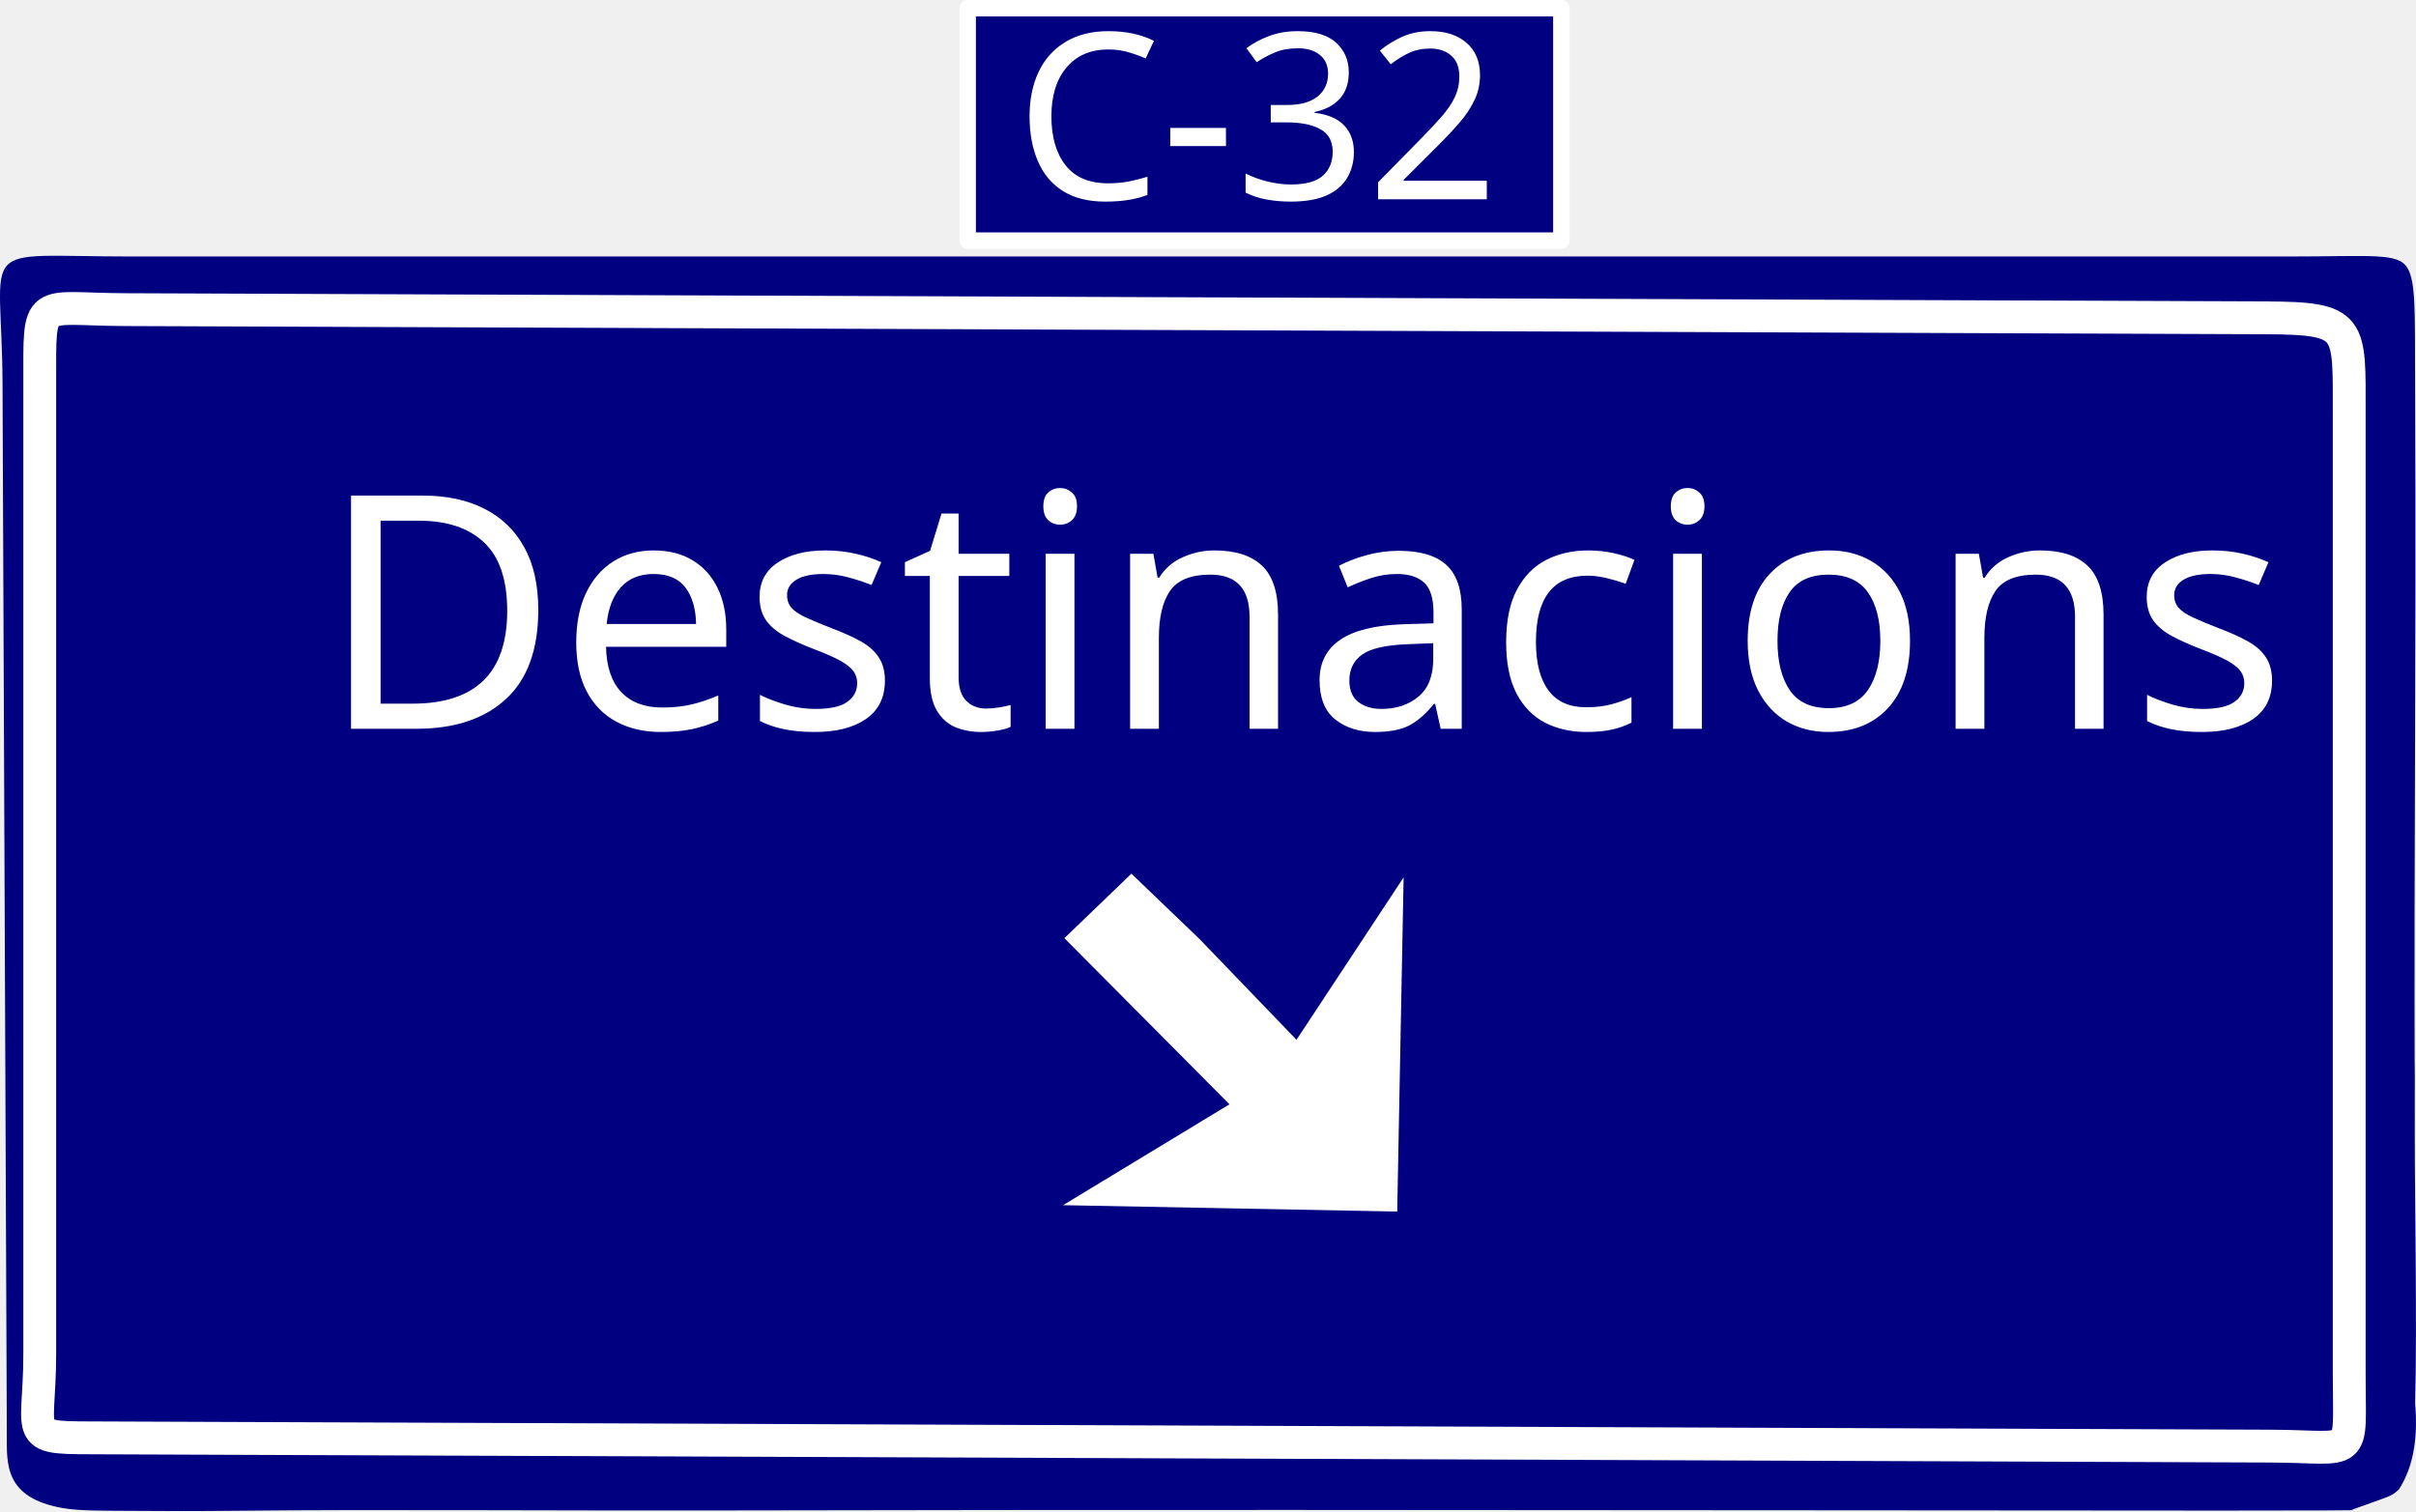
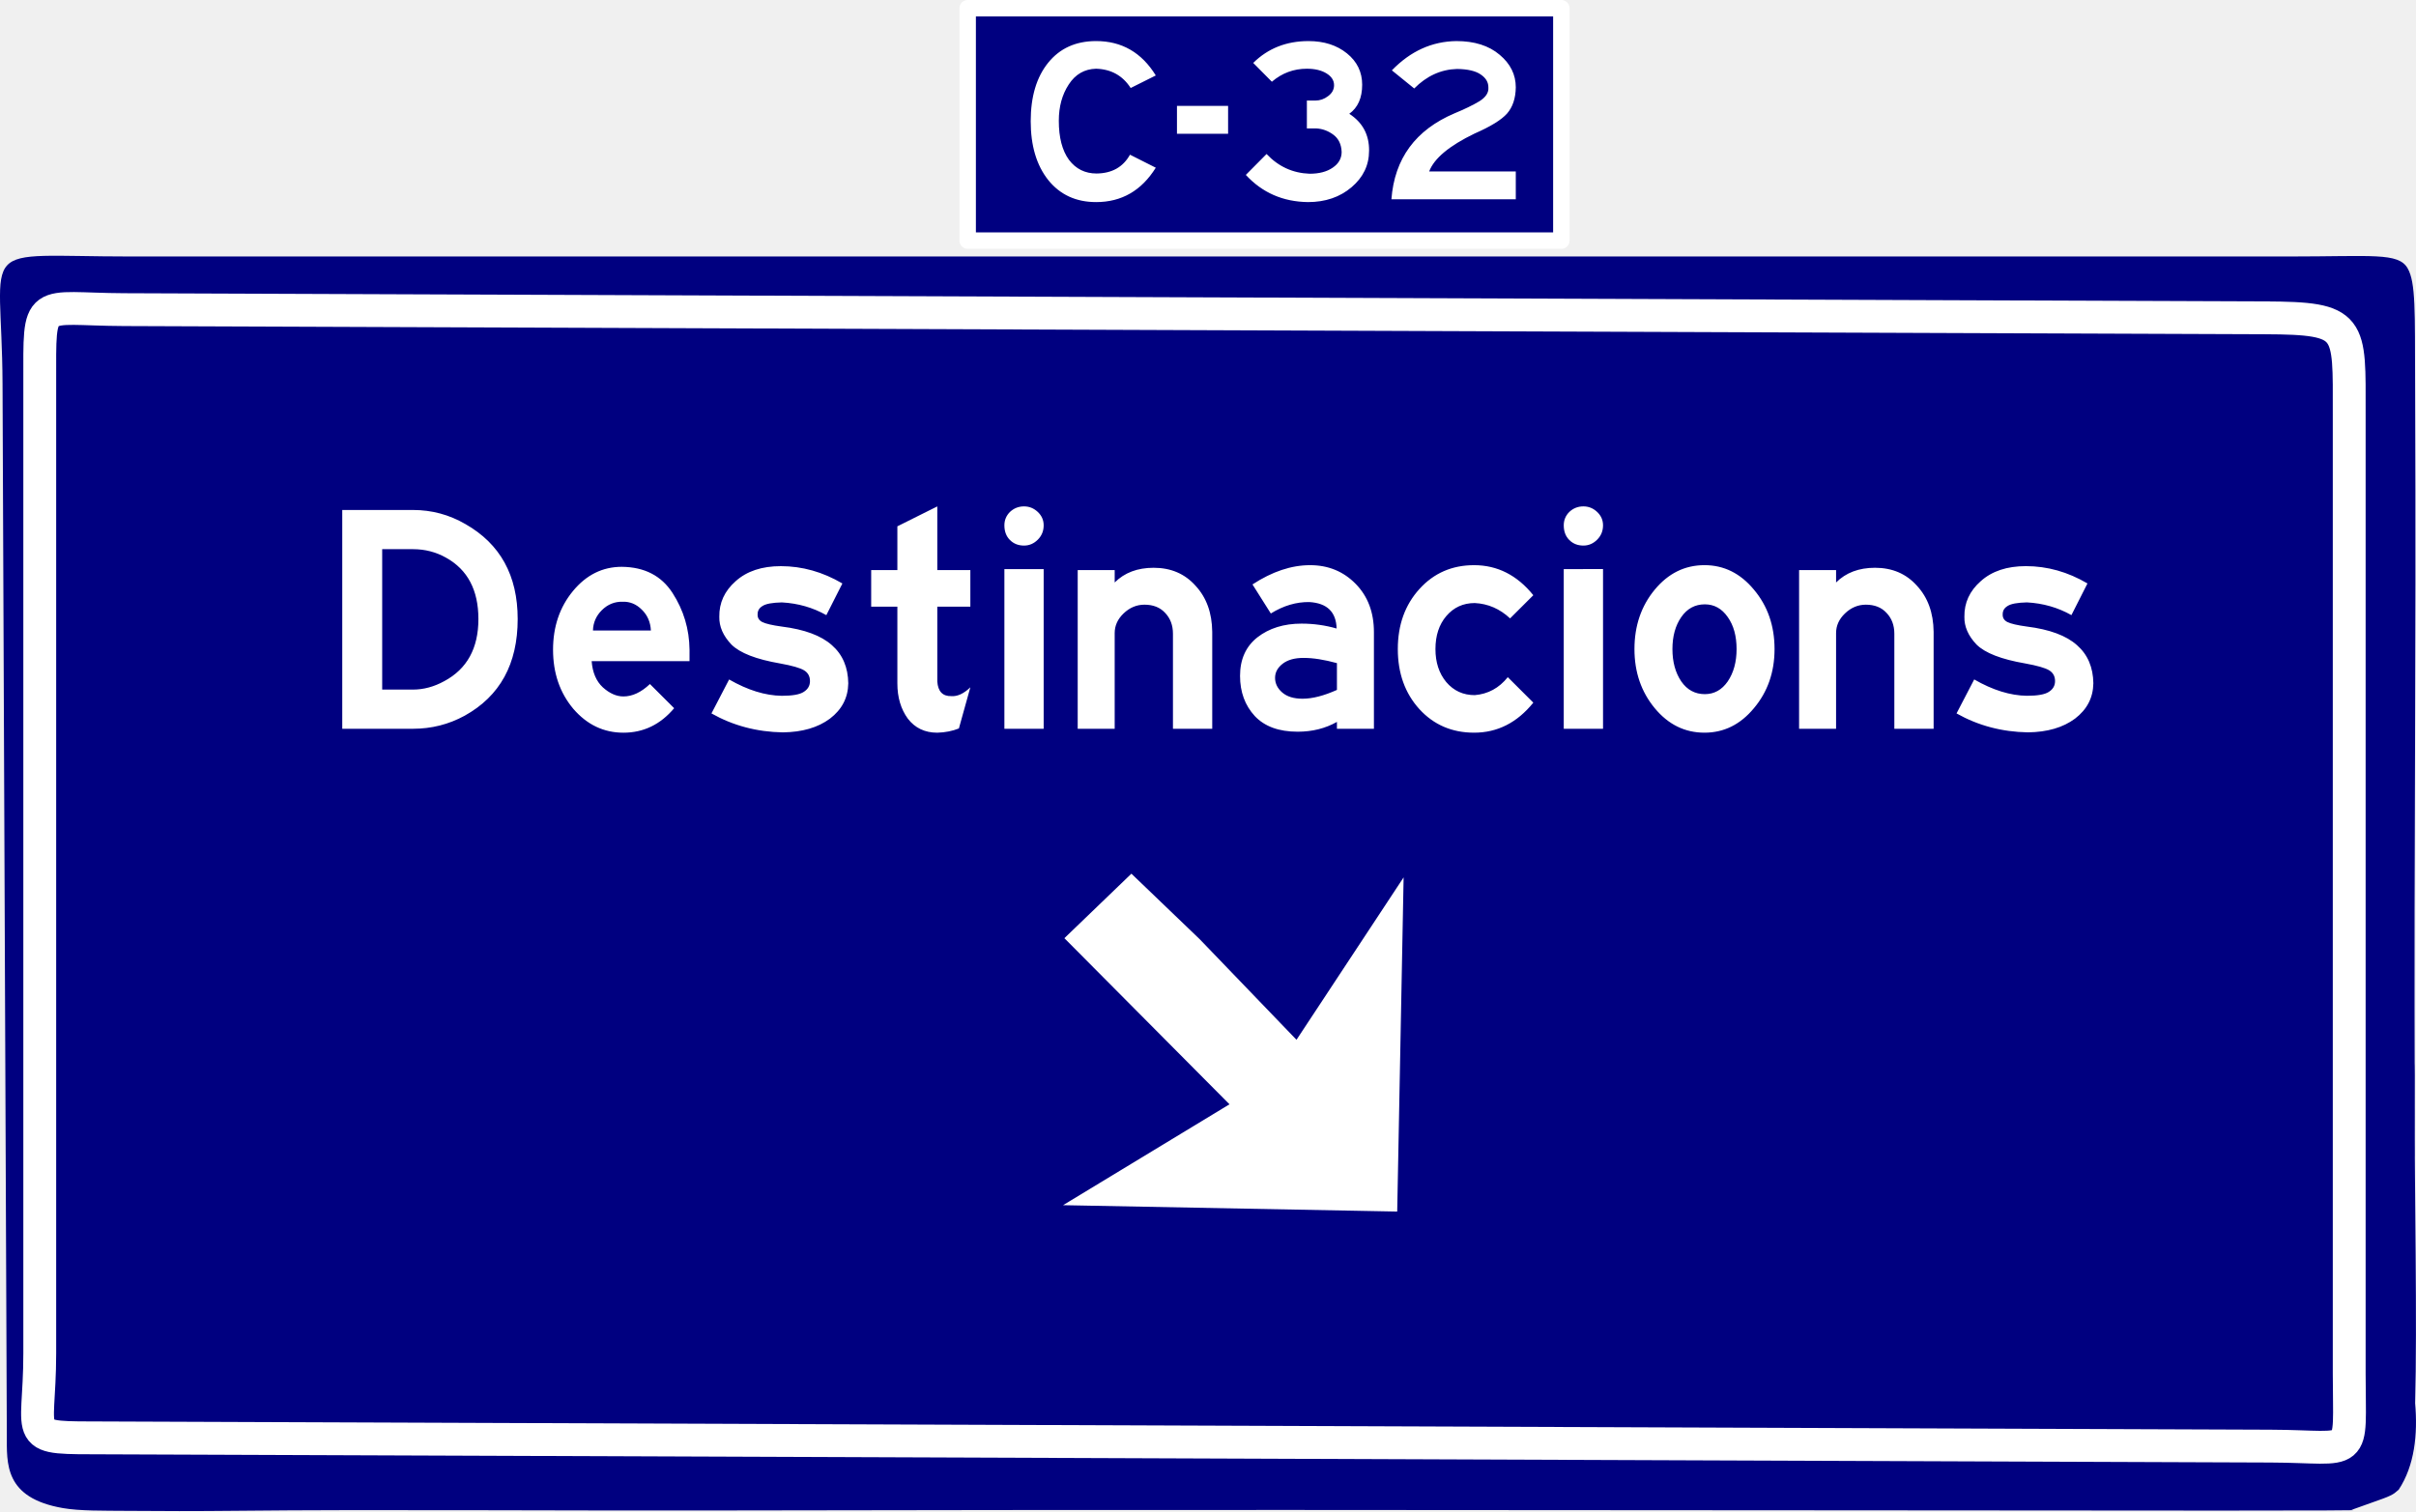
<svg xmlns="http://www.w3.org/2000/svg" version="1.2" width="294.246" height="184.085" id="svg2">
  <defs id="defs4008" />
  <g id="layer11" style="display:inline" transform="translate(-3.649623,3.180049)">
    <path d="m 297.786,167.753 c 0.34,3.787 -0.062,7.631 -2.009,10.564 -0.324,0.201 -0.337,0.512 -1.994,1.104 l -3.765,1.345 c 6.758,0.228 -110.917,-0.128 -197.607,0.061 -21.662,0.047 -43.199,-0.139 -59.929,0.04 -4.919,0.052 -9.309,0.046 -13.375,0.008 -2.857,-0.026 -5.713,0.028 -7.797,-0.334 -7.194,-1.247 -6.816,-5.457 -6.829,-8.884 L 3.959,43.583 C 3.887,25.822 0.3,28.067 19.512,28.067 h 262.92 c 10.137,0 13.31,-0.515 14.44,1.43 1.012,1.741 0.879,5.355 0.912,13.746 0.149,38.242 -0.15,50.816 -0.041,89.075 0.054,18.912 0.007,-19.378 -0.016,-0.562 -0.011,9.439 0.327,26.513 0.06,35.997 z" id="path3217" style="fill:#000080;stroke-width:1" />
    <path d="m 289.761,164.097 c 0,10.761 1.163,8.935 -9.599,8.894 L 16.675,171.992 C 5.913,171.951 8.491,172.447 8.491,161.685 V 43.436 c 0,-10.765 -0.459,-8.937 10.303,-8.896 l 260.662,0.999 c 10.762,0.041 10.305,0.955 10.305,11.721 z" id="path3243" style="fill:none;stroke:#ffffff;stroke-width:4;stroke-miterlimit:3.864" />
    <path d="m 149.771,111.246 11.78,12.245 13.046,-19.784 -0.781,40.709 -40.696,-0.776 20.269,-12.29 -20.107,-20.237 8.162,-7.858" id="polyline3245" style="fill:#ffffff;stroke-width:1" />
    <text xml:space="preserve" style="font-size:38.669px;line-height:22.658px;font-family:'Andale Mono IPA';-inkscape-font-specification:'Andale Mono IPA';letter-spacing:0px;word-spacing:0px;fill:#ffffff;fill-opacity:1;stroke:none;stroke-width:1px;stroke-linecap:butt;stroke-linejoin:miter;stroke-opacity:1" x="307.614" y="178.695" id="text4113" transform="scale(1.067666,0.9366225)">
      <tspan id="tspan4111" x="307.614" y="178.695" style="font-style:normal;font-variant:normal;font-weight:normal;font-stretch:normal;font-size:38.669px;font-family:'Highway Gothic Wide';-inkscape-font-specification:'Highway Gothic Wide';fill:#ffffff;fill-opacity:1;stroke:none;stroke-width:1px" />
    </text>
-     <text xml:space="preserve" style="font-size:39.822px;line-height:23.333px;font-family:Haettenschweiler;-inkscape-font-specification:Haettenschweiler;letter-spacing:0px;word-spacing:0px;fill:none;stroke:#000000;stroke-width:1px;stroke-linecap:butt;stroke-linejoin:miter;stroke-opacity:1" x="42.498" y="85.69" id="text5780" transform="scale(1.001032,0.9989687)">
-       <tspan id="tspan5778" x="42.498" y="85.69" style="font-style:normal;font-variant:normal;font-weight:normal;font-stretch:normal;font-family:'Highway Gothic Wide';-inkscape-font-specification:'Highway Gothic Wide';fill:#ffffff;stroke:none;stroke-width:1px">Destinacions</tspan>
-     </text>
-     <rect style="display:inline;fill:#000080;stroke:#ffffff;stroke-width:2;stroke-linecap:round;stroke-linejoin:round;stroke-miterlimit:2.613;stroke-dasharray:none;stroke-opacity:1" id="rect5280" width="72.301" height="28.312" x="121.505" y="-2.18" />
-     <text xml:space="preserve" style="font-size:28.178px;line-height:16.511px;font-family:'Highway Gothic Wide';-inkscape-font-specification:'Highway Gothic Wide';letter-spacing:0px;word-spacing:0px;display:inline;fill:none;stroke:#000000;stroke-width:1px;stroke-linecap:butt;stroke-linejoin:miter;stroke-opacity:1" x="127.903" y="21.005" id="text5284" transform="scale(0.9955162,1.004504)">
-       <tspan id="tspan5282" x="127.903" y="21.005" style="font-style:normal;font-variant:normal;font-weight:normal;font-stretch:normal;font-family:'Highway Gothic Wide';-inkscape-font-specification:'Highway Gothic Wide';fill:#ffffff;fill-opacity:1;stroke:none;stroke-width:1px">C-32</tspan>
-     </text>
+     <path style="font-size:39.822px;line-height:23.333px;font-family:'Highway Gothic Wide';-inkscape-font-specification:'Highway Gothic Wide';letter-spacing:0px;word-spacing:0px;fill:#ffffff;stroke-width:1px" d="m 66.63,72.31 q 0,8.203 -6.451,11.787 -2.907,1.593 -6.292,1.593 H 45.286 V 59.009 h 8.602 q 3.425,0 6.371,1.712 6.371,3.624 6.371,11.588 z m -4.779,0 q 0,-5.296 -3.942,-7.486 Q 56.078,63.788 53.887,63.788 h -3.743 v 17.123 h 3.743 q 1.951,0 3.823,-1.035 4.141,-2.23 4.141,-7.566 z m 25.685,5.137 H 75.63 q 0.159,2.071 1.354,3.186 1.234,1.115 2.509,1.115 1.633,0 3.226,-1.513 l 2.947,2.947 q -2.509,2.987 -6.172,2.987 -3.584,0 -6.093,-2.907 -2.469,-2.947 -2.469,-7.208 0,-4.221 2.429,-7.168 2.429,-2.947 5.933,-2.947 4.141,0.04 6.172,3.186 2.031,3.146 2.071,6.929 z m -4.699,-3.743 q -0.08,-1.553 -1.115,-2.549 -0.996,-0.996 -2.31,-0.956 -1.473,-0.04 -2.549,1.035 -1.035,1.035 -1.075,2.469 z m 24.013,6.451 q -0.04,2.628 -2.23,4.301 -2.19,1.633 -5.734,1.673 -4.739,-0.08 -8.681,-2.31 l 2.15,-4.141 q 3.385,1.951 6.411,1.991 1.951,0 2.668,-0.478 0.757,-0.478 0.757,-1.314 0,-0.876 -0.717,-1.314 -0.717,-0.438 -2.907,-0.836 -4.38,-0.757 -5.933,-2.31 -1.513,-1.593 -1.473,-3.385 -0.04,-2.549 1.991,-4.341 2.031,-1.832 5.495,-1.832 3.903,0 7.487,2.111 l -1.951,3.863 q -2.469,-1.394 -5.416,-1.553 -1.752,0.04 -2.349,0.438 -0.597,0.358 -0.597,0.996 -0.04,0.637 0.558,0.956 0.637,0.319 2.389,0.558 4.141,0.518 6.093,2.27 1.951,1.712 1.991,4.659 z m 14.854,0.478 -1.394,5.018 q -1.195,0.478 -2.628,0.518 -2.27,0 -3.584,-1.712 -1.274,-1.752 -1.274,-4.301 v -9.358 h -3.186 v -4.46 h 3.186 v -5.336 l 4.858,-2.429 v 7.765 h 4.022 v 4.46 h -4.022 v 9.119 q 0.119,1.832 1.712,1.792 1.115,0.08 2.31,-1.075 z m 8.92,-19.752 q 0,1.035 -0.717,1.752 -0.717,0.717 -1.673,0.717 -1.035,0 -1.712,-0.677 -0.677,-0.677 -0.677,-1.792 0,-0.956 0.677,-1.633 0.717,-0.677 1.712,-0.677 0.956,0 1.673,0.677 0.717,0.677 0.717,1.633 z m 0,5.336 V 85.69 h -4.779 V 66.217 Z m 4.141,0.119 h 4.5 v 1.513 q 1.792,-1.792 4.739,-1.792 3.146,0 5.097,2.19 1.991,2.15 2.031,5.615 V 85.69 h -4.779 V 74.102 q 0,-1.553 -0.956,-2.549 -0.916,-0.996 -2.509,-0.996 -1.434,0 -2.549,1.075 -1.075,1.035 -1.075,2.389 V 85.69 h -4.5 z m 36.039,19.353 h -4.5 v -0.836 q -2.111,1.195 -4.779,1.195 -3.425,0 -5.217,-1.911 -1.792,-1.951 -1.792,-4.898 0,-3.026 2.111,-4.699 2.15,-1.673 5.376,-1.673 2.19,0 4.261,0.597 -0.08,-3.026 -3.305,-3.226 -2.389,-0.04 -4.699,1.394 l -2.23,-3.544 q 3.584,-2.349 7.009,-2.349 3.305,0 5.535,2.27 2.23,2.27 2.23,5.894 z m -4.5,-4.739 v -3.265 q -2.31,-0.637 -4.062,-0.637 -1.633,0 -2.549,0.717 -0.916,0.717 -0.916,1.712 0,1.035 0.876,1.792 0.876,0.757 2.469,0.757 1.792,0 4.181,-1.075 z m 23.893,1.553 q -2.947,3.664 -7.208,3.664 -4.022,0 -6.65,-2.867 -2.628,-2.907 -2.628,-7.327 0,-4.42 2.628,-7.327 2.628,-2.907 6.65,-2.907 4.261,0 7.208,3.664 l -2.827,2.827 q -1.872,-1.752 -4.301,-1.872 -2.111,0 -3.465,1.593 -1.314,1.553 -1.314,4.022 0,2.429 1.314,4.022 1.354,1.593 3.465,1.593 2.429,-0.199 4.022,-2.19 z m 8.482,-21.623 q 0,1.035 -0.717,1.752 -0.717,0.717 -1.673,0.717 -1.035,0 -1.712,-0.677 -0.677,-0.677 -0.677,-1.792 0,-0.956 0.677,-1.633 0.717,-0.677 1.712,-0.677 0.956,0 1.673,0.677 0.717,0.677 0.717,1.633 z m 0,5.336 V 85.69 h -4.779 V 66.217 Z m 20.867,9.756 q 0,4.221 -2.509,7.208 -2.469,2.987 -6.013,2.987 -3.584,0 -6.053,-2.987 -2.469,-2.987 -2.469,-7.208 0,-4.261 2.469,-7.248 2.469,-2.987 6.053,-2.987 3.544,0 6.013,2.987 2.509,2.987 2.509,7.248 z m -4.619,0 q 0,-2.389 -1.075,-3.903 -1.075,-1.553 -2.788,-1.553 -1.792,0 -2.867,1.553 -1.075,1.553 -1.075,3.903 0,2.349 1.075,3.942 1.075,1.553 2.867,1.553 1.712,0 2.788,-1.553 1.075,-1.593 1.075,-3.942 z m 7.606,-9.637 h 4.5 v 1.513 q 1.792,-1.792 4.739,-1.792 3.146,0 5.097,2.19 1.991,2.15 2.031,5.615 V 85.69 h -4.779 V 74.102 q 0,-1.553 -0.956,-2.549 -0.916,-0.996 -2.509,-0.996 -1.434,0 -2.549,1.075 -1.075,1.035 -1.075,2.389 V 85.69 h -4.5 z m 35.8,13.818 q -0.04,2.628 -2.23,4.301 -2.19,1.633 -5.734,1.673 -4.739,-0.08 -8.681,-2.31 l 2.15,-4.141 q 3.385,1.951 6.411,1.991 1.951,0 2.668,-0.478 0.757,-0.478 0.757,-1.314 0,-0.876 -0.717,-1.314 -0.717,-0.438 -2.907,-0.836 -4.38,-0.757 -5.933,-2.31 -1.513,-1.593 -1.473,-3.385 -0.04,-2.549 1.991,-4.341 2.031,-1.832 5.495,-1.832 3.903,0 7.487,2.111 l -1.951,3.863 q -2.469,-1.394 -5.416,-1.553 -1.752,0.04 -2.349,0.438 -0.597,0.358 -0.597,0.996 -0.04,0.637 0.558,0.956 0.637,0.319 2.389,0.558 4.141,0.518 6.093,2.27 1.951,1.712 1.991,4.659 z" id="text5780" transform="scale(1.001032,0.9989687)" aria-label="Destinacions" />
+     <path id="rect5280" style="display:inline;fill:#000080;stroke:#ffffff;stroke-width:2;stroke-linecap:round;stroke-linejoin:round;stroke-miterlimit:2.613" d="m 121.505,-2.18 h 72.301 V 26.132 h -72.301 z" />
+     <path style="font-size:28.178px;line-height:16.511px;font-family:'Highway Gothic Wide';-inkscape-font-specification:'Highway Gothic Wide';letter-spacing:0px;word-spacing:0px;fill:#ffffff;stroke-width:1px" d="m 145.063,17.173 q -2.621,4.17 -7.298,4.17 -3.691,0 -5.861,-2.677 -2.142,-2.677 -2.142,-7.129 0,-4.48 2.142,-7.101 2.142,-2.621 5.861,-2.621 4.706,0 7.298,4.17 l -3.071,1.522 q -1.465,-2.254 -4.227,-2.339 -2.142,0.056 -3.353,1.916 -1.212,1.832 -1.212,4.396 0,3.043 1.24,4.734 1.268,1.663 3.381,1.663 2.818,-0.028 4.086,-2.282 z m 8.848,-4.114 h -6.256 V 9.677 h 6.256 z m 17.245,2.057 q 0,2.621 -2.142,4.424 -2.142,1.803 -5.326,1.803 -4.593,-0.056 -7.608,-3.297 l 2.536,-2.536 q 2.17,2.282 5.269,2.395 1.747,0 2.818,-0.733 1.099,-0.733 1.099,-1.916 -0.056,-1.381 -1.014,-2.085 -0.958,-0.704 -2.085,-0.761 h -1.155 V 9.029 h 1.043 q 0.845,0 1.55,-0.535 0.733,-0.535 0.733,-1.324 0,-0.874 -0.93,-1.437 -0.93,-0.564 -2.395,-0.564 -2.423,0 -4.283,1.578 l -2.282,-2.282 q 2.705,-2.649 6.763,-2.649 2.846,0 4.706,1.493 1.86,1.493 1.86,3.804 0,2.395 -1.578,3.522 2.452,1.578 2.423,4.48 z m 17.95,5.889 h -15.216 q 0.564,-7.411 7.721,-10.426 1.86,-0.761 3.043,-1.465 1.183,-0.733 1.099,-1.691 0,-0.93 -0.93,-1.55 -0.93,-0.648 -2.902,-0.676 -2.959,0.085 -5.241,2.367 L 173.946,5.366 q 3.41,-3.494 7.89,-3.55 3.325,0 5.298,1.663 1.972,1.634 1.972,3.945 -0.028,2.001 -1.071,3.184 -1.043,1.155 -3.973,2.423 -4.649,2.226 -5.551,4.593 h 10.595 z" id="text5284" transform="scale(0.9955162,1.004504)" aria-label="C-32" />
  </g>
</svg>
